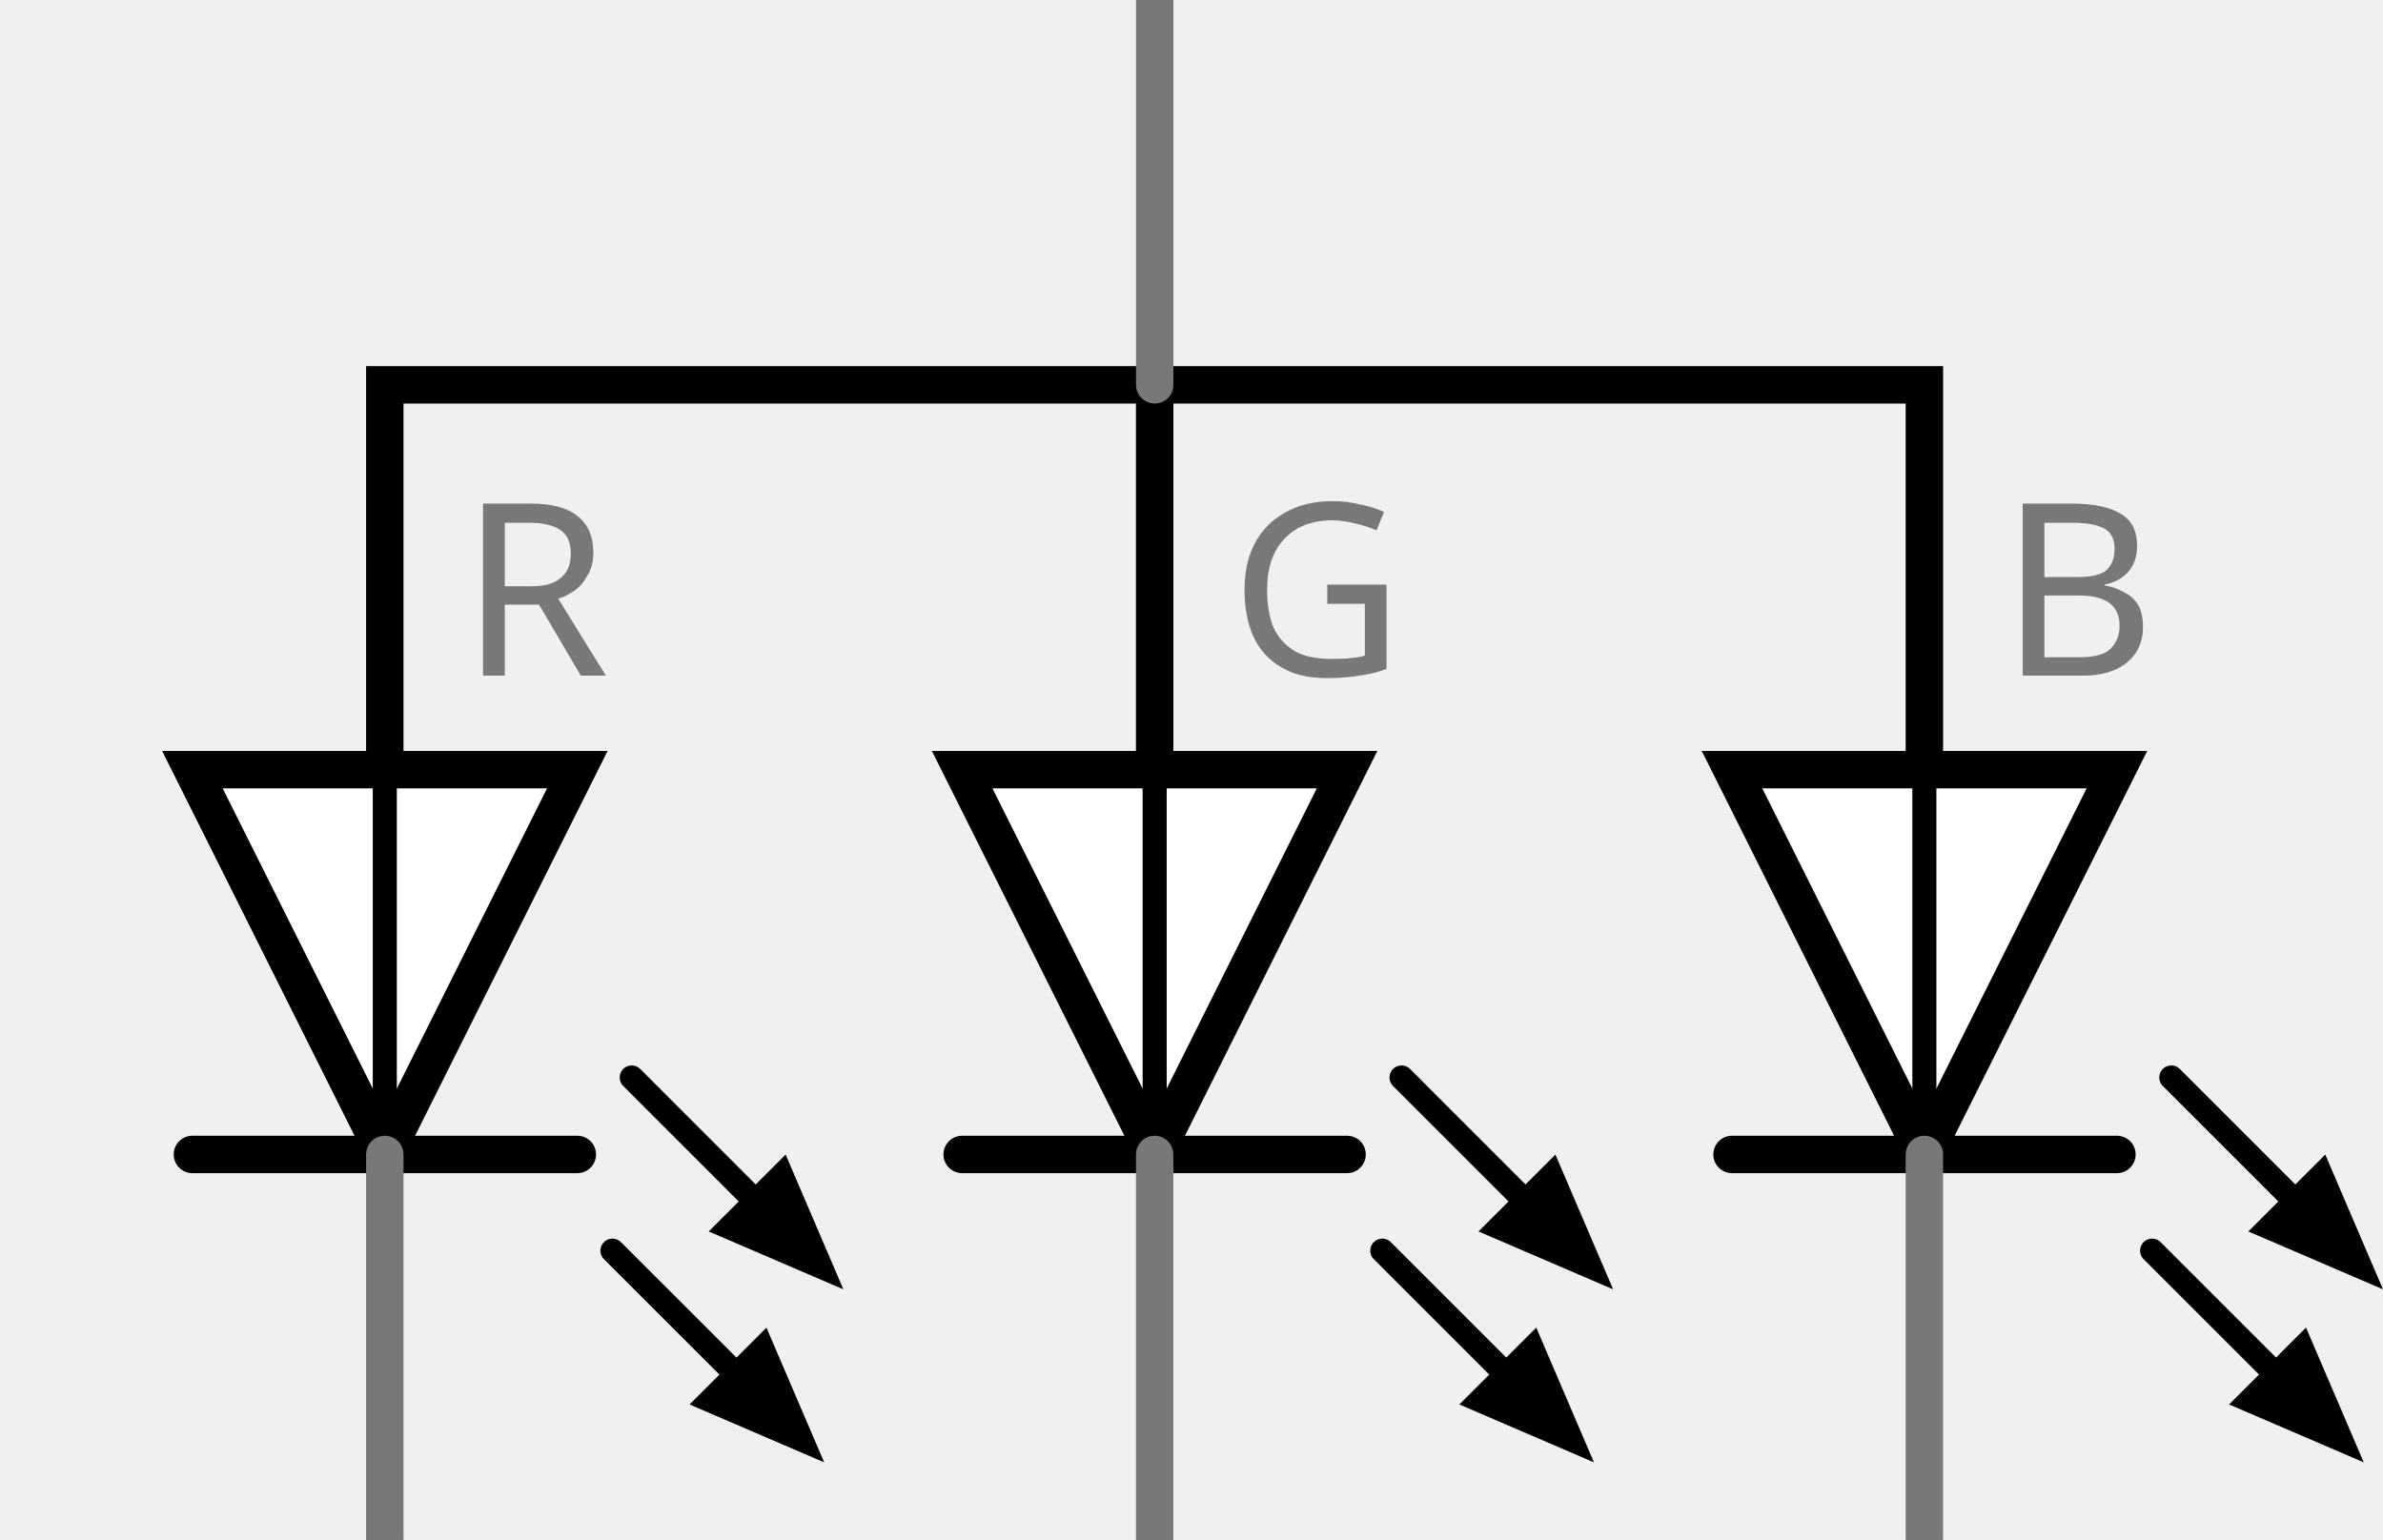
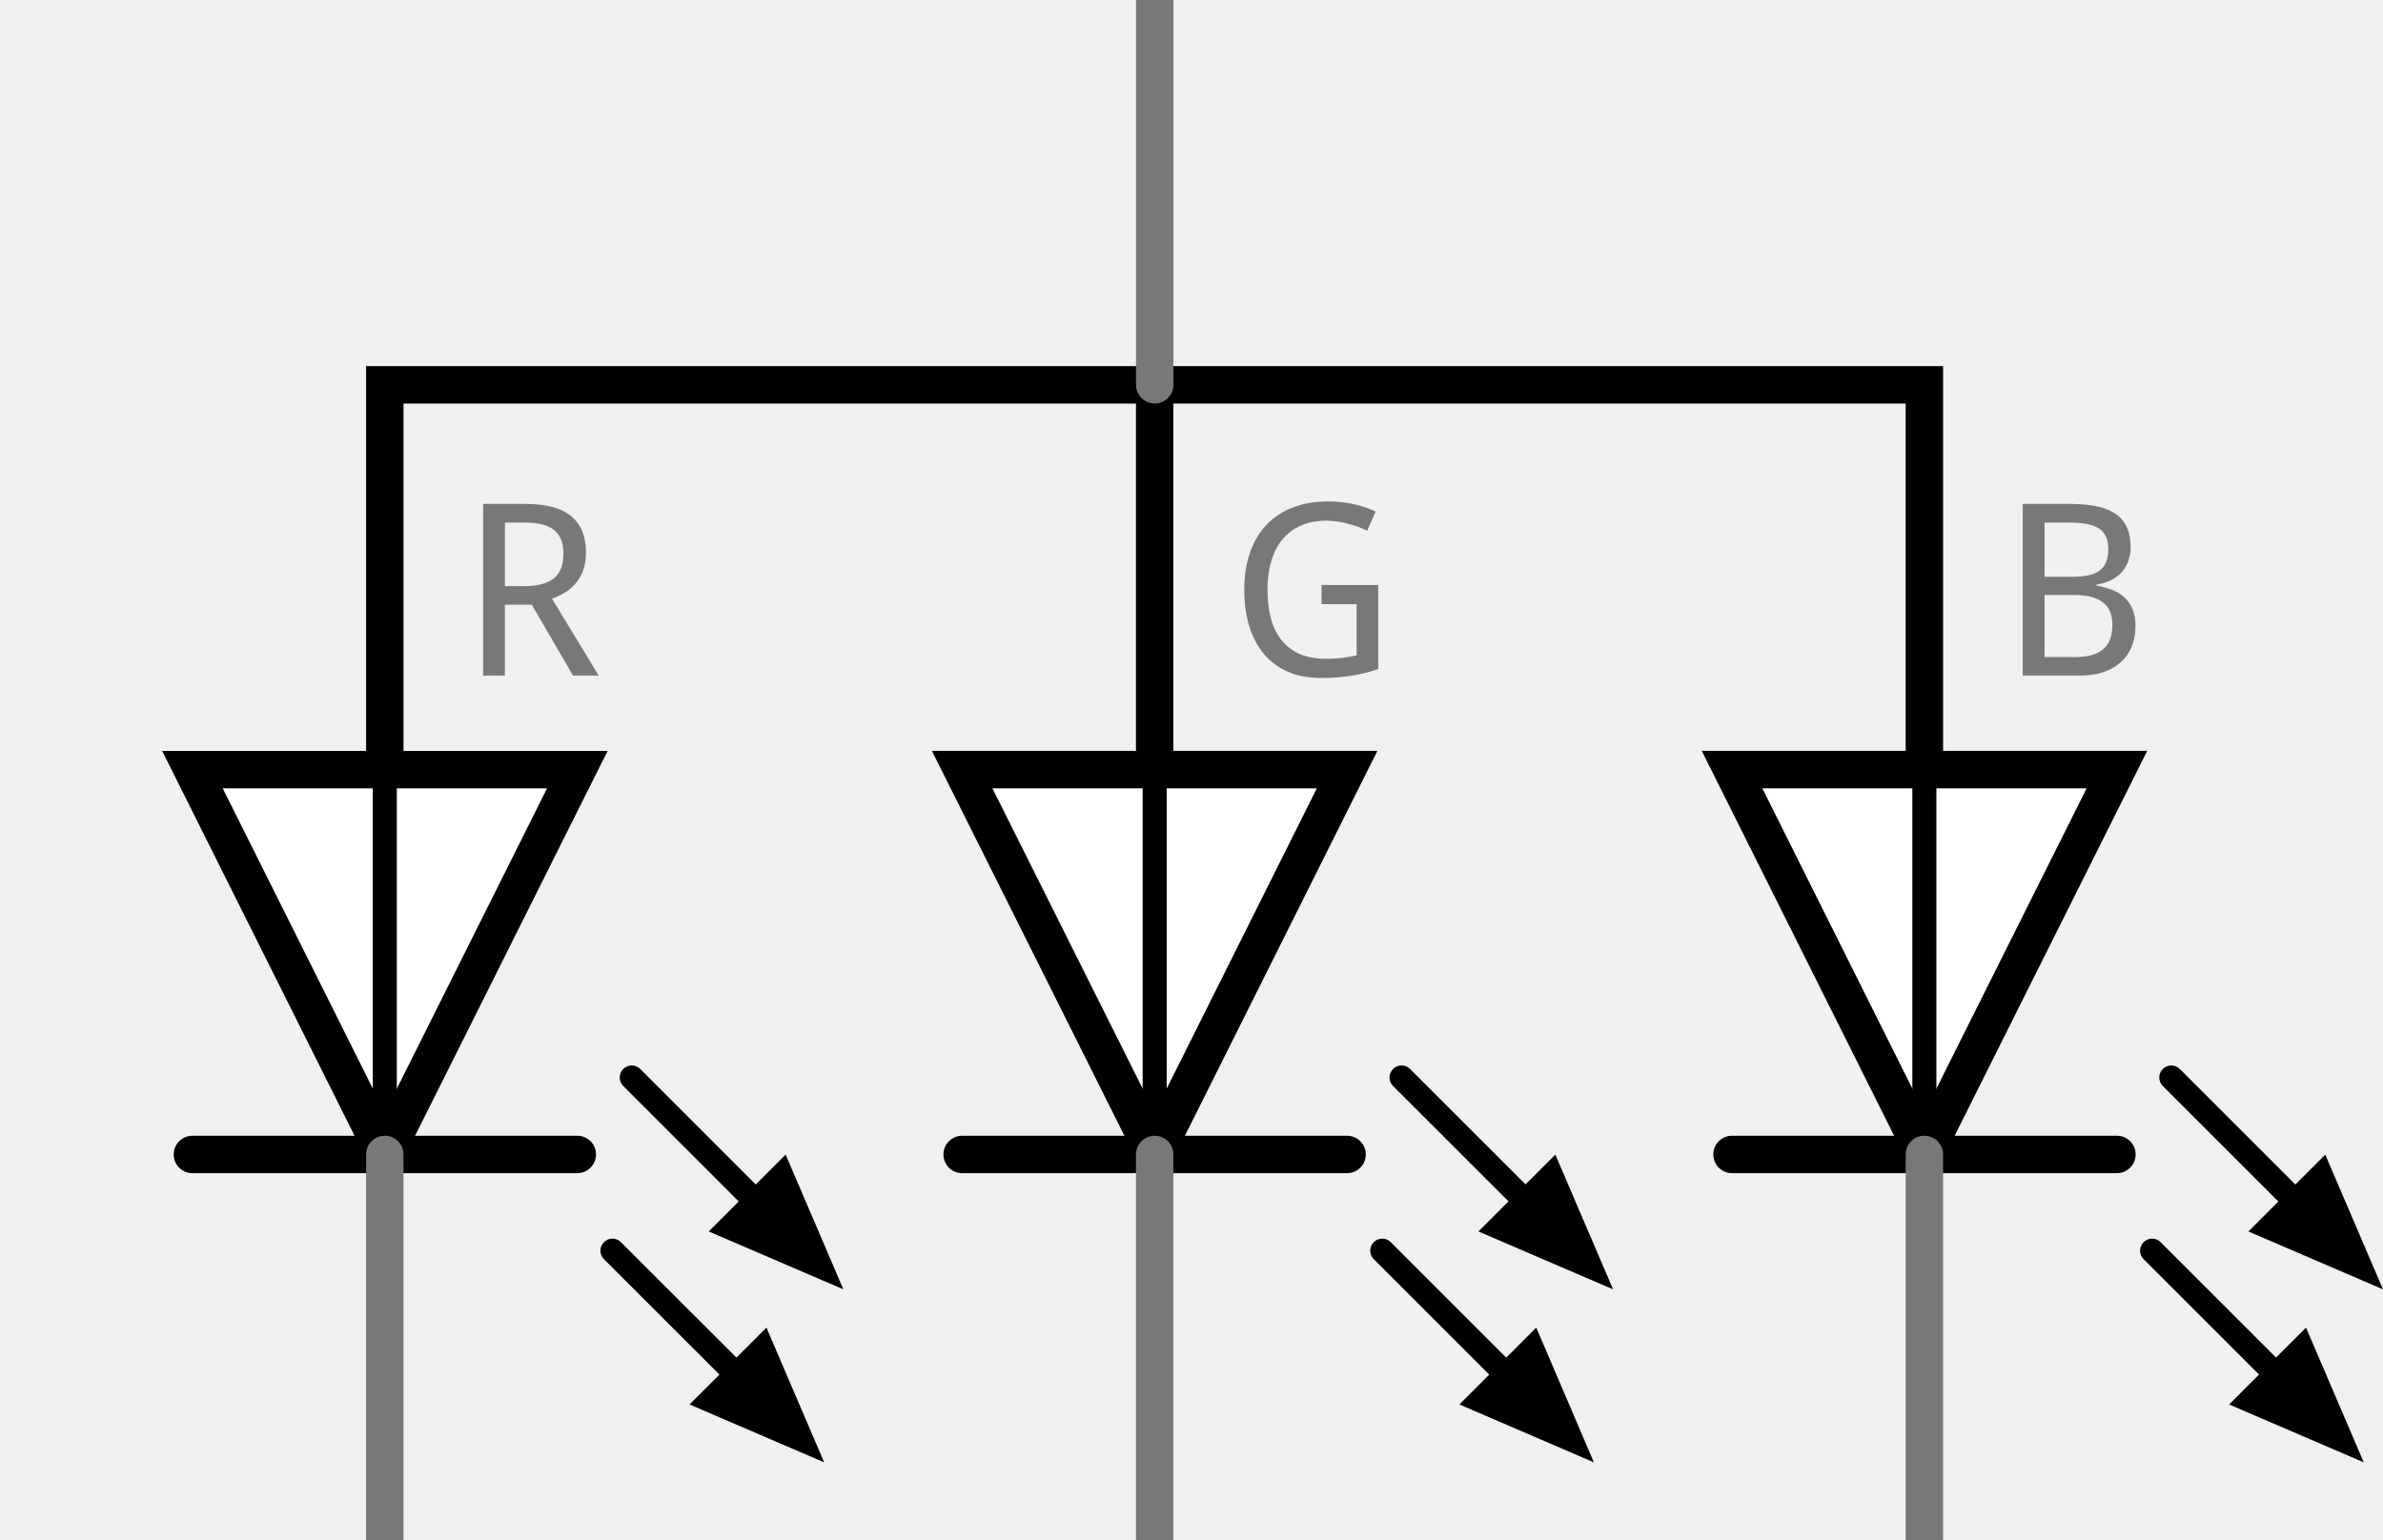
<svg xmlns="http://www.w3.org/2000/svg" version="1.1" id="svg2" x="0px" y="0px" width="44.576px" height="28.8px" viewBox="0 0 44.576 28.8" enable-background="new 0 0 44.576 28.8" xml:space="preserve">
-   <line fill="none" stroke="#000000" stroke-width="0.7" stroke-linecap="round" x1="39.599" y1="21.6" x2="35.997" y2="21.6" />
-   <line fill="none" stroke="#000000" stroke-width="0.7" stroke-linecap="round" x1="35.997" y1="21.6" x2="32.399" y2="21.6" />
-   <polygon fill="#FFFFFF" stroke="#000000" stroke-width="0.7" stroke-linecap="round" points="35.997,21.6 32.399,14.4 35.997,14.4   39.599,14.4 " />
-   <line fill="none" stroke="#000000" stroke-width="0.45" stroke-linecap="round" x1="35.997" y1="14.4" x2="35.997" y2="21.6" />
-   <line fill="none" stroke="#787878" stroke-width="0.7" stroke-linecap="round" x1="35.997" y1="28.8" x2="35.997" y2="21.6" />
-   <text transform="matrix(1 0 0 1 37.3987 12.6411)" fill="#787878" font-family="'DroidSans'" font-size="4.5">B</text>
-   <line fill="none" stroke="#000000" stroke-width="0.45" stroke-linecap="round" x1="42.956" y1="22.5" x2="40.616" y2="20.16" />
-   <line fill="none" stroke="#000000" stroke-width="0.45" stroke-linecap="round" x1="42.597" y1="25.74" x2="40.257" y2="23.4" />
-   <path d="M42.057,23.041l1.439-1.438l1.08,2.521L42.057,23.041z" />
-   <path d="M41.698,26.278l1.438-1.438l1.08,2.521L41.698,26.278z" />
-   <line fill="none" stroke="#000000" stroke-width="0.7" stroke-linecap="round" x1="25.198" y1="21.6" x2="21.599" y2="21.6" />
-   <line fill="none" stroke="#000000" stroke-width="0.7" stroke-linecap="round" x1="21.599" y1="21.6" x2="17.998" y2="21.6" />
-   <polygon fill="#FFFFFF" stroke="#000000" stroke-width="0.7" stroke-linecap="round" points="21.599,21.6 17.998,14.4 21.599,14.4   25.198,14.4 " />
-   <line fill="none" stroke="#000000" stroke-width="0.45" stroke-linecap="round" x1="21.599" y1="14.4" x2="21.599" y2="21.6" />
-   <line fill="none" stroke="#787878" stroke-width="0.7" stroke-linecap="round" x1="21.599" y1="28.8" x2="21.599" y2="21.6" />
-   <line fill="none" stroke="#000000" stroke-width="0.7" stroke-linecap="round" x1="21.599" y1="7.2" x2="21.599" y2="14.4" />
-   <path fill="none" stroke="#787878" stroke-miterlimit="10" d="M18,7.2L18,7.2L18,7.2z" />
-   <text transform="matrix(1 0 0 1 22.9993 12.6411)" fill="#787878" font-family="'DroidSans'" font-size="4.5">G</text>
-   <line fill="none" stroke="#000000" stroke-width="0.45" stroke-linecap="round" x1="28.557" y1="22.5" x2="26.217" y2="20.16" />
-   <line fill="none" stroke="#000000" stroke-width="0.45" stroke-linecap="round" x1="28.197" y1="25.74" x2="25.857" y2="23.4" />
-   <path d="M27.656,23.041l1.439-1.438l1.08,2.521L27.656,23.041z" />
-   <path d="M27.299,26.278l1.438-1.438l1.079,2.521L27.299,26.278z" />
-   <line fill="none" stroke="#000000" stroke-width="0.7" stroke-linecap="round" x1="10.799" y1="21.6" x2="7.198" y2="21.6" />
-   <line fill="none" stroke="#000000" stroke-width="0.7" stroke-linecap="round" x1="7.198" y1="21.6" x2="3.599" y2="21.6" />
-   <polygon fill="#FFFFFF" stroke="#000000" stroke-width="0.7" stroke-linecap="round" points="7.198,21.6 3.599,14.4 7.198,14.4   10.799,14.4 " />
-   <line fill="none" stroke="#000000" stroke-width="0.45" stroke-linecap="round" x1="7.198" y1="14.4" x2="7.198" y2="21.6" />
-   <line fill="none" stroke="#787878" stroke-width="0.7" stroke-linecap="round" x1="7.198" y1="28.8" x2="7.198" y2="21.6" />
-   <polyline fill="none" stroke="#000000" stroke-width="0.7" stroke-linecap="round" points="7.198,14.4 7.198,7.2 35.997,7.2   35.997,14.4 " />
-   <text transform="matrix(1 0 0 1 8.5989 12.6411)" fill="#787878" font-family="'DroidSans'" font-size="4.5">R</text>
-   <line fill="none" stroke="#000000" stroke-width="0.45" stroke-linecap="round" x1="14.156" y1="22.5" x2="11.817" y2="20.16" />
-   <line fill="none" stroke="#000000" stroke-width="0.45" stroke-linecap="round" x1="13.797" y1="25.74" x2="11.456" y2="23.4" />
-   <path d="M13.257,23.041l1.439-1.438l1.08,2.521L13.257,23.041z" />
-   <path d="M12.899,26.278l1.438-1.438l1.08,2.521L12.899,26.278z" />
-   <line id="connector0pin_2_" fill="none" stroke="#787878" stroke-width="0.7" stroke-linecap="round" x1="21.6" y1="0" x2="21.6" y2="7.2" />
+   <g>
+     <path d="M39.599,21.95h-3.602c-0.193,0-0.35-0.156-0.35-0.35s0.156-0.35,0.35-0.35h3.602c0.193,0,0.35,0.156,0.35,0.35   S39.792,21.95,39.599,21.95z" />
+   </g>
+   <g>
+     <path d="M35.997,21.95h-3.598c-0.193,0-0.35-0.156-0.35-0.35s0.156-0.35,0.35-0.35h3.598c0.193,0,0.35,0.156,0.35,0.35   S36.19,21.95,35.997,21.95z" />
+   </g>
+   <g>
+     <polygon fill="#FFFFFF" points="35.997,21.6 32.399,14.4 35.997,14.4 39.599,14.4  " />
+     <path d="M35.997,22.382l-4.164-8.333h8.332L35.997,22.382z M32.966,14.75l3.031,6.068l3.035-6.068H32.966z" />
+   </g>
+   <g>
+     <path d="M35.997,21.825c-0.124,0-0.225-0.101-0.225-0.225v-7.2c0-0.124,0.101-0.225,0.225-0.225s0.225,0.101,0.225,0.225v7.2   C36.222,21.724,36.121,21.825,35.997,21.825z" />
+   </g>
+   <g>
+     <path fill="#787878" d="M35.997,29.15c-0.193,0-0.35-0.156-0.35-0.35v-7.2c0-0.193,0.156-0.35,0.35-0.35s0.35,0.156,0.35,0.35v7.2   C36.347,28.994,36.19,29.15,35.997,29.15z" />
+   </g>
+   <g enable-background="new    ">
+     <path fill="#787878" d="M37.837,9.428h0.876c0.188,0,0.353,0.015,0.495,0.043c0.143,0.029,0.263,0.075,0.358,0.139   c0.097,0.063,0.169,0.147,0.216,0.251c0.049,0.103,0.073,0.23,0.073,0.381c0,0.091-0.015,0.176-0.043,0.255   s-0.069,0.148-0.124,0.209c-0.055,0.06-0.121,0.11-0.201,0.15s-0.17,0.066-0.271,0.08v0.021c0.102,0.018,0.196,0.043,0.285,0.076   c0.088,0.033,0.166,0.078,0.231,0.137c0.065,0.058,0.118,0.131,0.155,0.219c0.039,0.088,0.059,0.194,0.059,0.32   c0,0.146-0.024,0.277-0.072,0.393c-0.047,0.114-0.116,0.212-0.207,0.292c-0.09,0.08-0.199,0.141-0.328,0.184   c-0.129,0.042-0.274,0.063-0.438,0.063h-1.064V9.428z M38.245,10.792h0.535c0.123,0,0.227-0.012,0.311-0.033   c0.084-0.022,0.15-0.055,0.202-0.098c0.052-0.044,0.089-0.098,0.11-0.163c0.023-0.065,0.035-0.141,0.035-0.228   c0-0.176-0.057-0.302-0.17-0.378s-0.291-0.114-0.533-0.114h-0.49V10.792z M38.245,11.133v1.16h0.584   c0.129,0,0.237-0.014,0.324-0.043c0.088-0.029,0.158-0.07,0.211-0.123c0.054-0.053,0.092-0.116,0.115-0.19s0.035-0.155,0.035-0.245   c0-0.082-0.012-0.157-0.036-0.227c-0.024-0.068-0.063-0.128-0.118-0.177s-0.129-0.087-0.219-0.114   c-0.092-0.027-0.204-0.041-0.338-0.041H38.245z" />
+   </g>
+   <g>
+     <path d="M42.956,22.724c-0.058,0-0.115-0.021-0.159-0.065l-2.34-2.34c-0.088-0.088-0.088-0.23,0-0.318s0.23-0.088,0.318,0   l2.34,2.34c0.088,0.088,0.088,0.23,0,0.318C43.071,22.703,43.014,22.724,42.956,22.724z" />
+   </g>
+   <g>
+     <path d="M42.597,25.964c-0.058,0-0.115-0.021-0.159-0.065l-2.34-2.34c-0.088-0.088-0.088-0.23,0-0.318s0.23-0.088,0.318,0   l2.34,2.34c0.088,0.088,0.088,0.23,0,0.318C42.712,25.943,42.654,25.964,42.597,25.964z" />
+   </g>
+   <g>
+     <path d="M42.058,23.041l1.438-1.438l1.08,2.521L42.058,23.041z" />
+   </g>
+   <g>
+     <path d="M41.698,26.278l1.438-1.438l1.08,2.521L41.698,26.278z" />
+   </g>
+   <g>
+     <path d="M25.198,21.95h-3.599c-0.193,0-0.35-0.156-0.35-0.35s0.157-0.35,0.35-0.35h3.599c0.193,0,0.35,0.156,0.35,0.35   S25.392,21.95,25.198,21.95z" />
+   </g>
+   <g>
+     <path d="M21.599,21.95h-3.601c-0.193,0-0.35-0.156-0.35-0.35s0.157-0.35,0.35-0.35h3.601c0.193,0,0.35,0.156,0.35,0.35   S21.792,21.95,21.599,21.95z" />
+   </g>
+   <g>
+     <polygon fill="#FFFFFF" points="21.599,21.6 17.998,14.4 21.599,14.4 25.198,14.4  " />
+     <path d="M21.599,22.382l-4.167-8.333h8.333L21.599,22.382z M18.564,14.75l3.035,6.068l3.033-6.068H18.564z" />
+   </g>
+   <g>
+     <path d="M21.599,21.825c-0.124,0-0.225-0.101-0.225-0.225v-7.2c0-0.124,0.101-0.225,0.225-0.225s0.225,0.101,0.225,0.225v7.2   C21.824,21.724,21.723,21.825,21.599,21.825z" />
+   </g>
+   <g>
+     <path fill="#787878" d="M21.599,29.15c-0.193,0-0.35-0.156-0.35-0.35v-7.2c0-0.193,0.157-0.35,0.35-0.35s0.35,0.156,0.35,0.35v7.2   C21.949,28.994,21.792,29.15,21.599,29.15z" />
+   </g>
+   <g>
+     <path d="M21.599,14.75c-0.193,0-0.35-0.157-0.35-0.35V7.2c0-0.193,0.157-0.35,0.35-0.35s0.35,0.157,0.35,0.35v7.2   C21.949,14.593,21.792,14.75,21.599,14.75z" />
+   </g>
+   <g>
+     <path fill="none" d="M18,7.2L18,7.2L18,7.2z" />
+   </g>
+   <g enable-background="new    ">
+     <path fill="#787878" d="M24.718,10.945h1.063v1.575c-0.081,0.026-0.162,0.05-0.243,0.07c-0.083,0.021-0.167,0.038-0.254,0.052   c-0.086,0.014-0.177,0.024-0.271,0.032c-0.096,0.007-0.198,0.011-0.309,0.011c-0.229,0-0.434-0.038-0.61-0.115   s-0.327-0.187-0.448-0.33c-0.121-0.143-0.214-0.316-0.277-0.521c-0.063-0.204-0.094-0.434-0.094-0.688   c0-0.252,0.035-0.479,0.104-0.684c0.07-0.203,0.172-0.377,0.305-0.52s0.298-0.253,0.494-0.33c0.195-0.076,0.418-0.115,0.668-0.115   c0.163,0,0.318,0.017,0.469,0.049c0.148,0.032,0.288,0.079,0.418,0.141l-0.158,0.355c-0.053-0.024-0.11-0.048-0.171-0.07   c-0.062-0.021-0.124-0.041-0.188-0.058c-0.064-0.018-0.131-0.03-0.198-0.041c-0.068-0.01-0.136-0.016-0.204-0.016   c-0.178,0-0.336,0.03-0.475,0.089c-0.137,0.06-0.252,0.146-0.346,0.257c-0.093,0.111-0.164,0.246-0.211,0.406   c-0.049,0.159-0.073,0.34-0.073,0.54c0,0.19,0.021,0.365,0.061,0.523s0.104,0.294,0.192,0.408s0.201,0.203,0.34,0.267   c0.14,0.063,0.307,0.094,0.504,0.094c0.064,0,0.123-0.002,0.177-0.005c0.054-0.004,0.103-0.009,0.147-0.015   c0.046-0.006,0.089-0.013,0.129-0.021c0.041-0.009,0.08-0.016,0.117-0.023v-0.958h-0.656V10.945z" />
+   </g>
+   <g>
+     <path d="M28.558,22.724c-0.058,0-0.115-0.021-0.159-0.065l-2.341-2.34c-0.088-0.088-0.088-0.23,0-0.318s0.23-0.088,0.318,0   l2.341,2.34c0.088,0.088,0.088,0.23,0,0.318C28.673,22.703,28.615,22.724,28.558,22.724z" />
+   </g>
+   <g>
+     <path d="M28.196,25.964c-0.058,0-0.115-0.021-0.159-0.065l-2.34-2.34c-0.088-0.088-0.088-0.23,0-0.318s0.23-0.088,0.318,0   l2.34,2.34c0.088,0.088,0.088,0.23,0,0.318C28.312,25.943,28.254,25.964,28.196,25.964z" />
+   </g>
+   <g>
+     <path d="M27.655,23.041l1.439-1.438l1.08,2.521L27.655,23.041z" />
+   </g>
+   <g>
+     <path d="M27.299,26.278l1.438-1.438l1.078,2.521L27.299,26.278z" />
+   </g>
+   <g>
+     <path d="M10.799,21.95H7.198c-0.193,0-0.35-0.156-0.35-0.35s0.157-0.35,0.35-0.35h3.601c0.193,0,0.35,0.156,0.35,0.35   S10.992,21.95,10.799,21.95z" />
+   </g>
+   <g>
+     <path d="M7.198,21.95H3.599c-0.193,0-0.35-0.156-0.35-0.35s0.157-0.35,0.35-0.35h3.599c0.193,0,0.35,0.156,0.35,0.35   S7.392,21.95,7.198,21.95z" />
+   </g>
+   <g>
+     <polygon fill="#FFFFFF" points="7.198,21.6 3.599,14.4 7.198,14.4 10.799,14.4  " />
+     <path d="M7.198,22.382L3.033,14.05h8.333L7.198,22.382z M4.166,14.75l3.033,6.068l3.034-6.068H4.166z" />
+   </g>
+   <g>
+     <path d="M7.198,21.825c-0.124,0-0.225-0.101-0.225-0.225v-7.2c0-0.124,0.101-0.225,0.225-0.225s0.225,0.101,0.225,0.225v7.2   C7.423,21.724,7.322,21.825,7.198,21.825z" />
+   </g>
+   <g>
+     <path fill="#787878" d="M7.198,29.15c-0.193,0-0.35-0.156-0.35-0.35v-7.2c0-0.193,0.157-0.35,0.35-0.35s0.35,0.156,0.35,0.35v7.2   C7.548,28.994,7.392,29.15,7.198,29.15z" />
+   </g>
+   <g>
+     <path d="M35.997,14.75c-0.193,0-0.35-0.157-0.35-0.35V7.55H7.548v6.85c0,0.193-0.157,0.35-0.35,0.35s-0.35-0.157-0.35-0.35V6.85   h29.499v7.55C36.347,14.593,36.19,14.75,35.997,14.75z" />
+   </g>
+   <g enable-background="new    ">
+     <path fill="#787878" d="M9.445,11.314v1.327H9.037V9.428h0.782c0.389,0,0.677,0.076,0.863,0.227   c0.186,0.151,0.279,0.38,0.279,0.686c0,0.128-0.018,0.239-0.054,0.334c-0.036,0.096-0.083,0.177-0.143,0.245   c-0.06,0.068-0.127,0.125-0.204,0.171c-0.076,0.045-0.154,0.082-0.235,0.111l0.875,1.439h-0.481l-0.771-1.327H9.445z M9.445,10.967   h0.36c0.132,0,0.244-0.014,0.336-0.039s0.168-0.063,0.228-0.114c0.059-0.051,0.103-0.113,0.129-0.188   c0.027-0.076,0.041-0.164,0.041-0.266c0-0.105-0.015-0.194-0.045-0.268c-0.03-0.073-0.075-0.133-0.136-0.18   c-0.061-0.047-0.138-0.081-0.23-0.103c-0.093-0.021-0.203-0.032-0.331-0.032H9.445V10.967z" />
+   </g>
+   <g>
+     <path d="M14.156,22.724c-0.058,0-0.115-0.021-0.159-0.065l-2.339-2.34c-0.088-0.088-0.088-0.23,0-0.318s0.23-0.088,0.318,0   l2.339,2.34c0.088,0.088,0.088,0.23,0,0.318C14.271,22.703,14.213,22.724,14.156,22.724z" />
+   </g>
+   <g>
+     <path d="M13.797,25.964c-0.058,0-0.115-0.021-0.159-0.065l-2.341-2.34c-0.088-0.088-0.088-0.23,0-0.318s0.23-0.088,0.318,0   l2.341,2.34c0.088,0.088,0.088,0.23,0,0.318C13.912,25.943,13.854,25.964,13.797,25.964z" />
+   </g>
+   <g>
+     <path d="M13.257,23.041l1.439-1.438l1.08,2.521L13.257,23.041z" />
+   </g>
+   <g>
+     <path d="M12.899,26.278l1.438-1.438l1.08,2.521L12.899,26.278z" />
+   </g>
+   <g id="connector0pin_2_">
+     <path fill="#787878" d="M21.6,7.55c-0.193,0-0.35-0.157-0.35-0.35V0c0-0.193,0.157-0.35,0.35-0.35S21.95-0.193,21.95,0v7.2   C21.95,7.394,21.793,7.55,21.6,7.55z" />
+   </g>
</svg>
